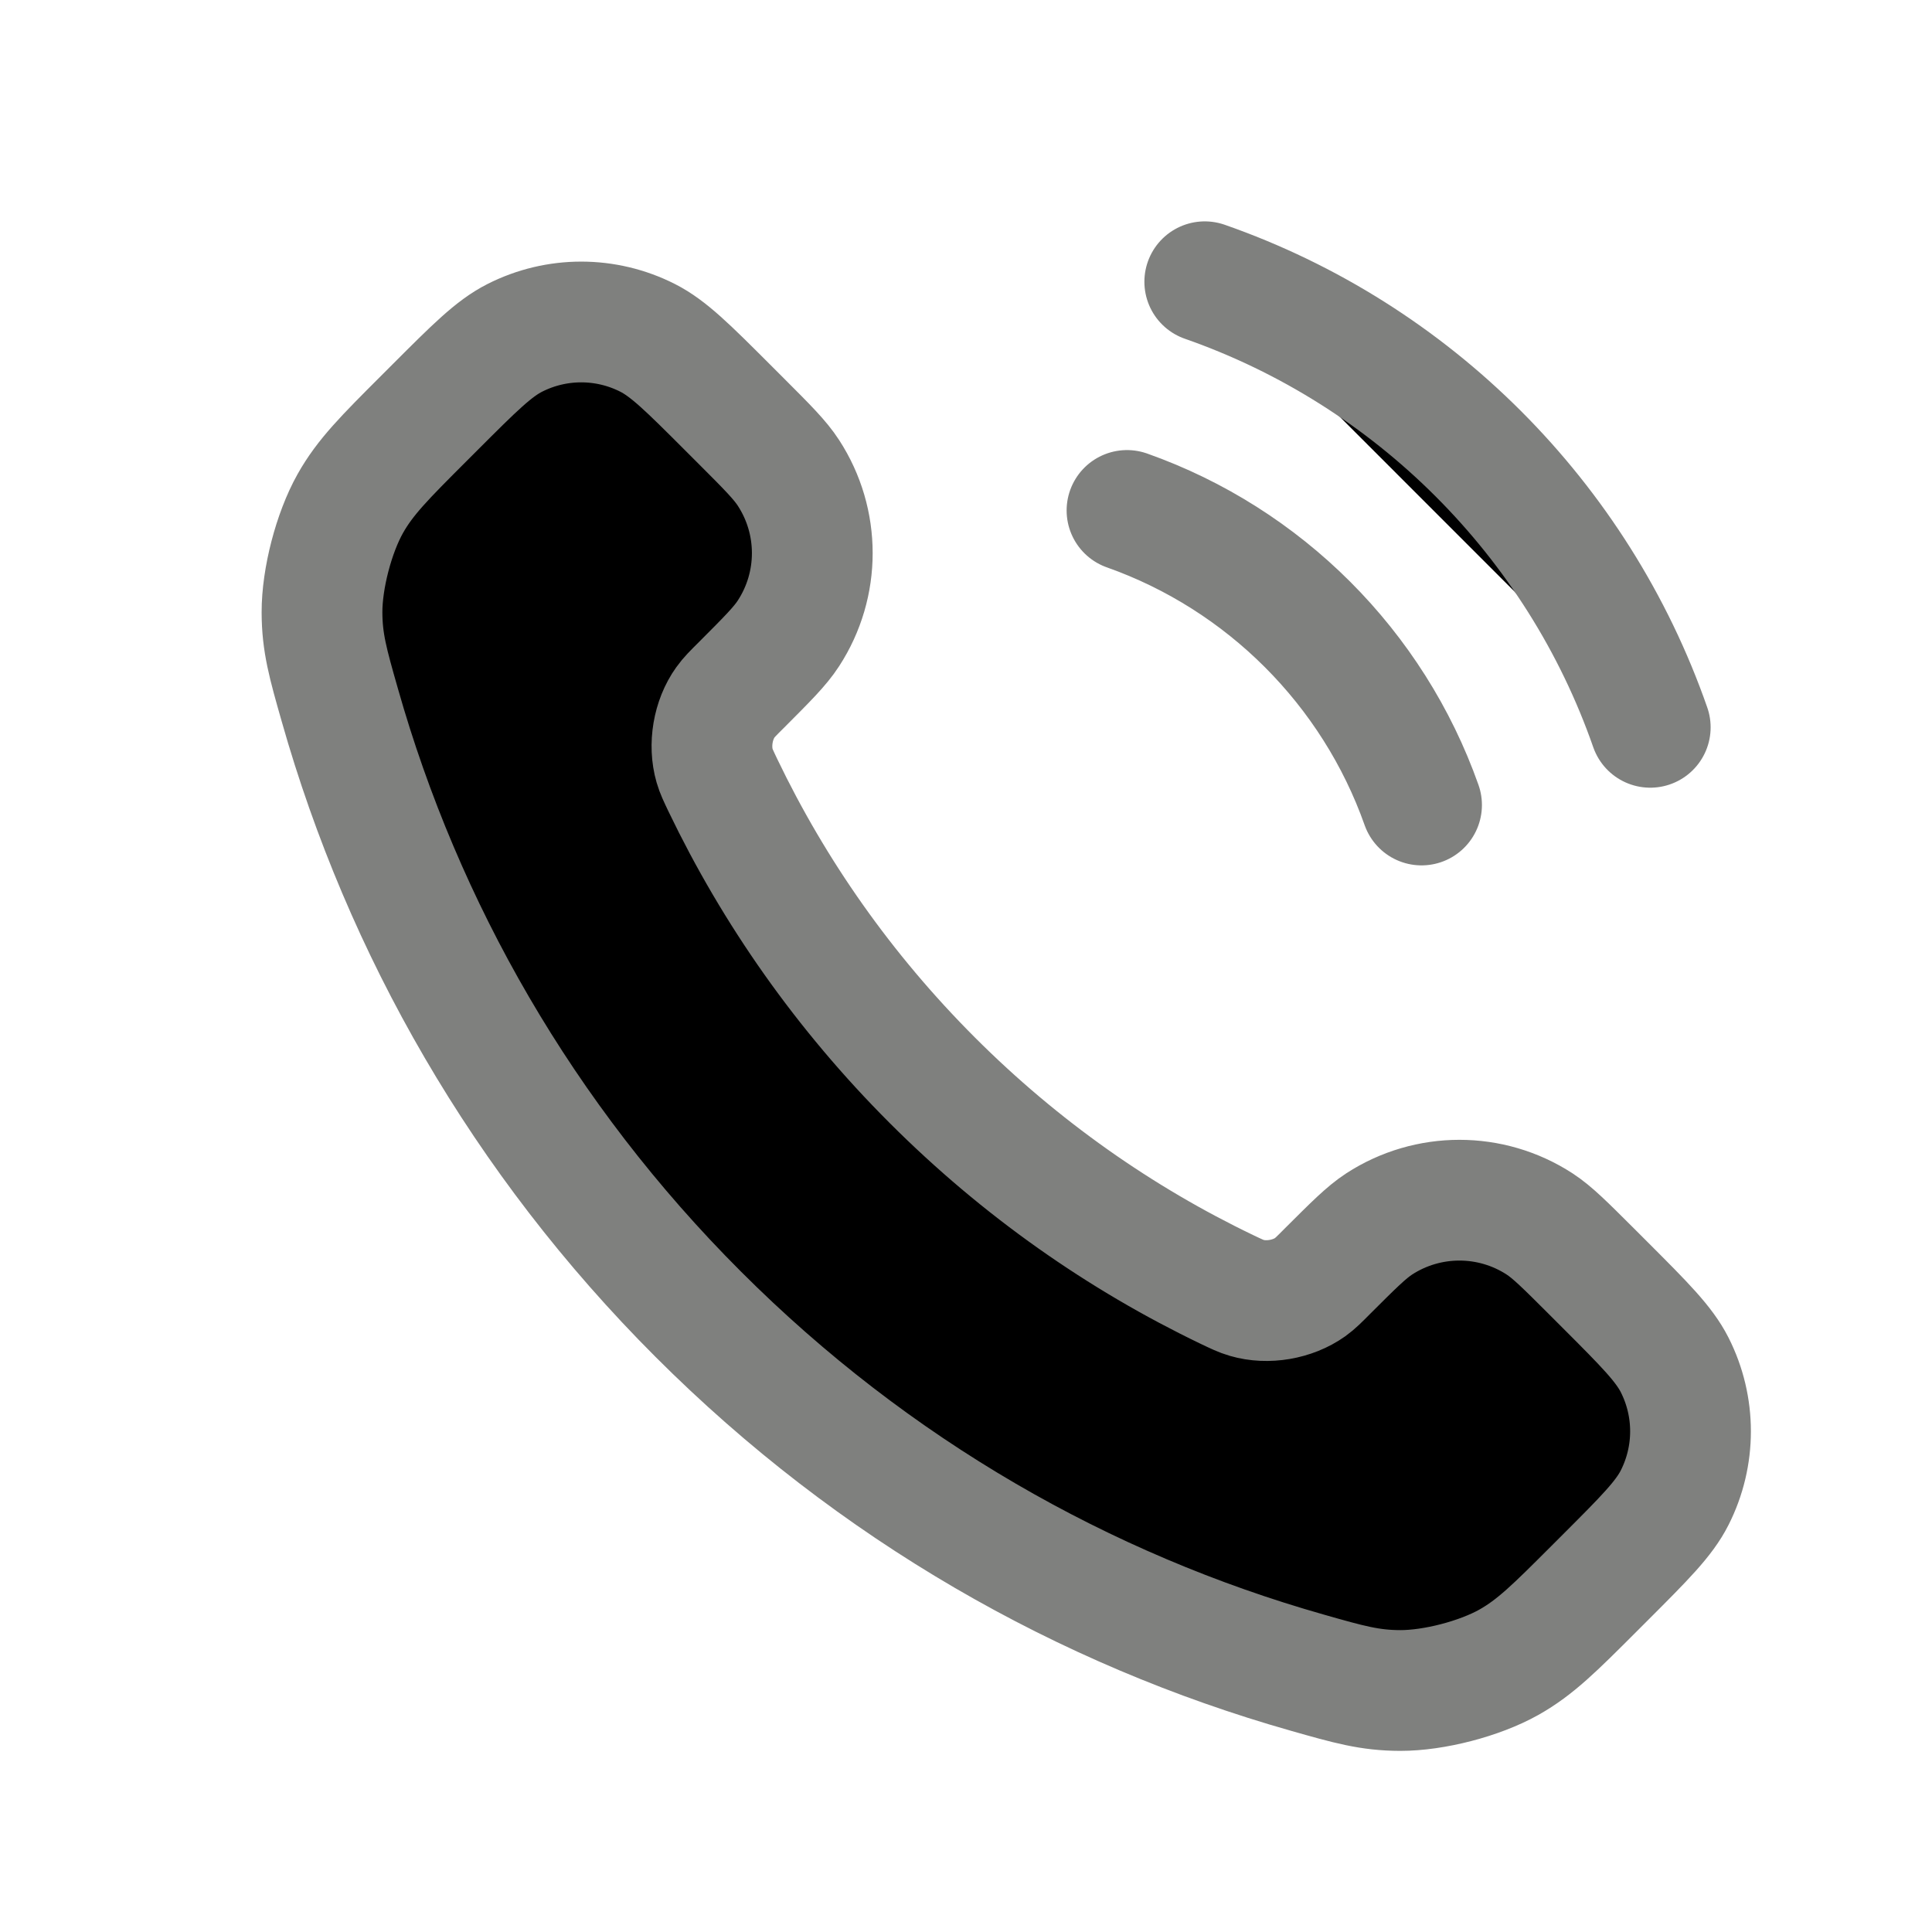
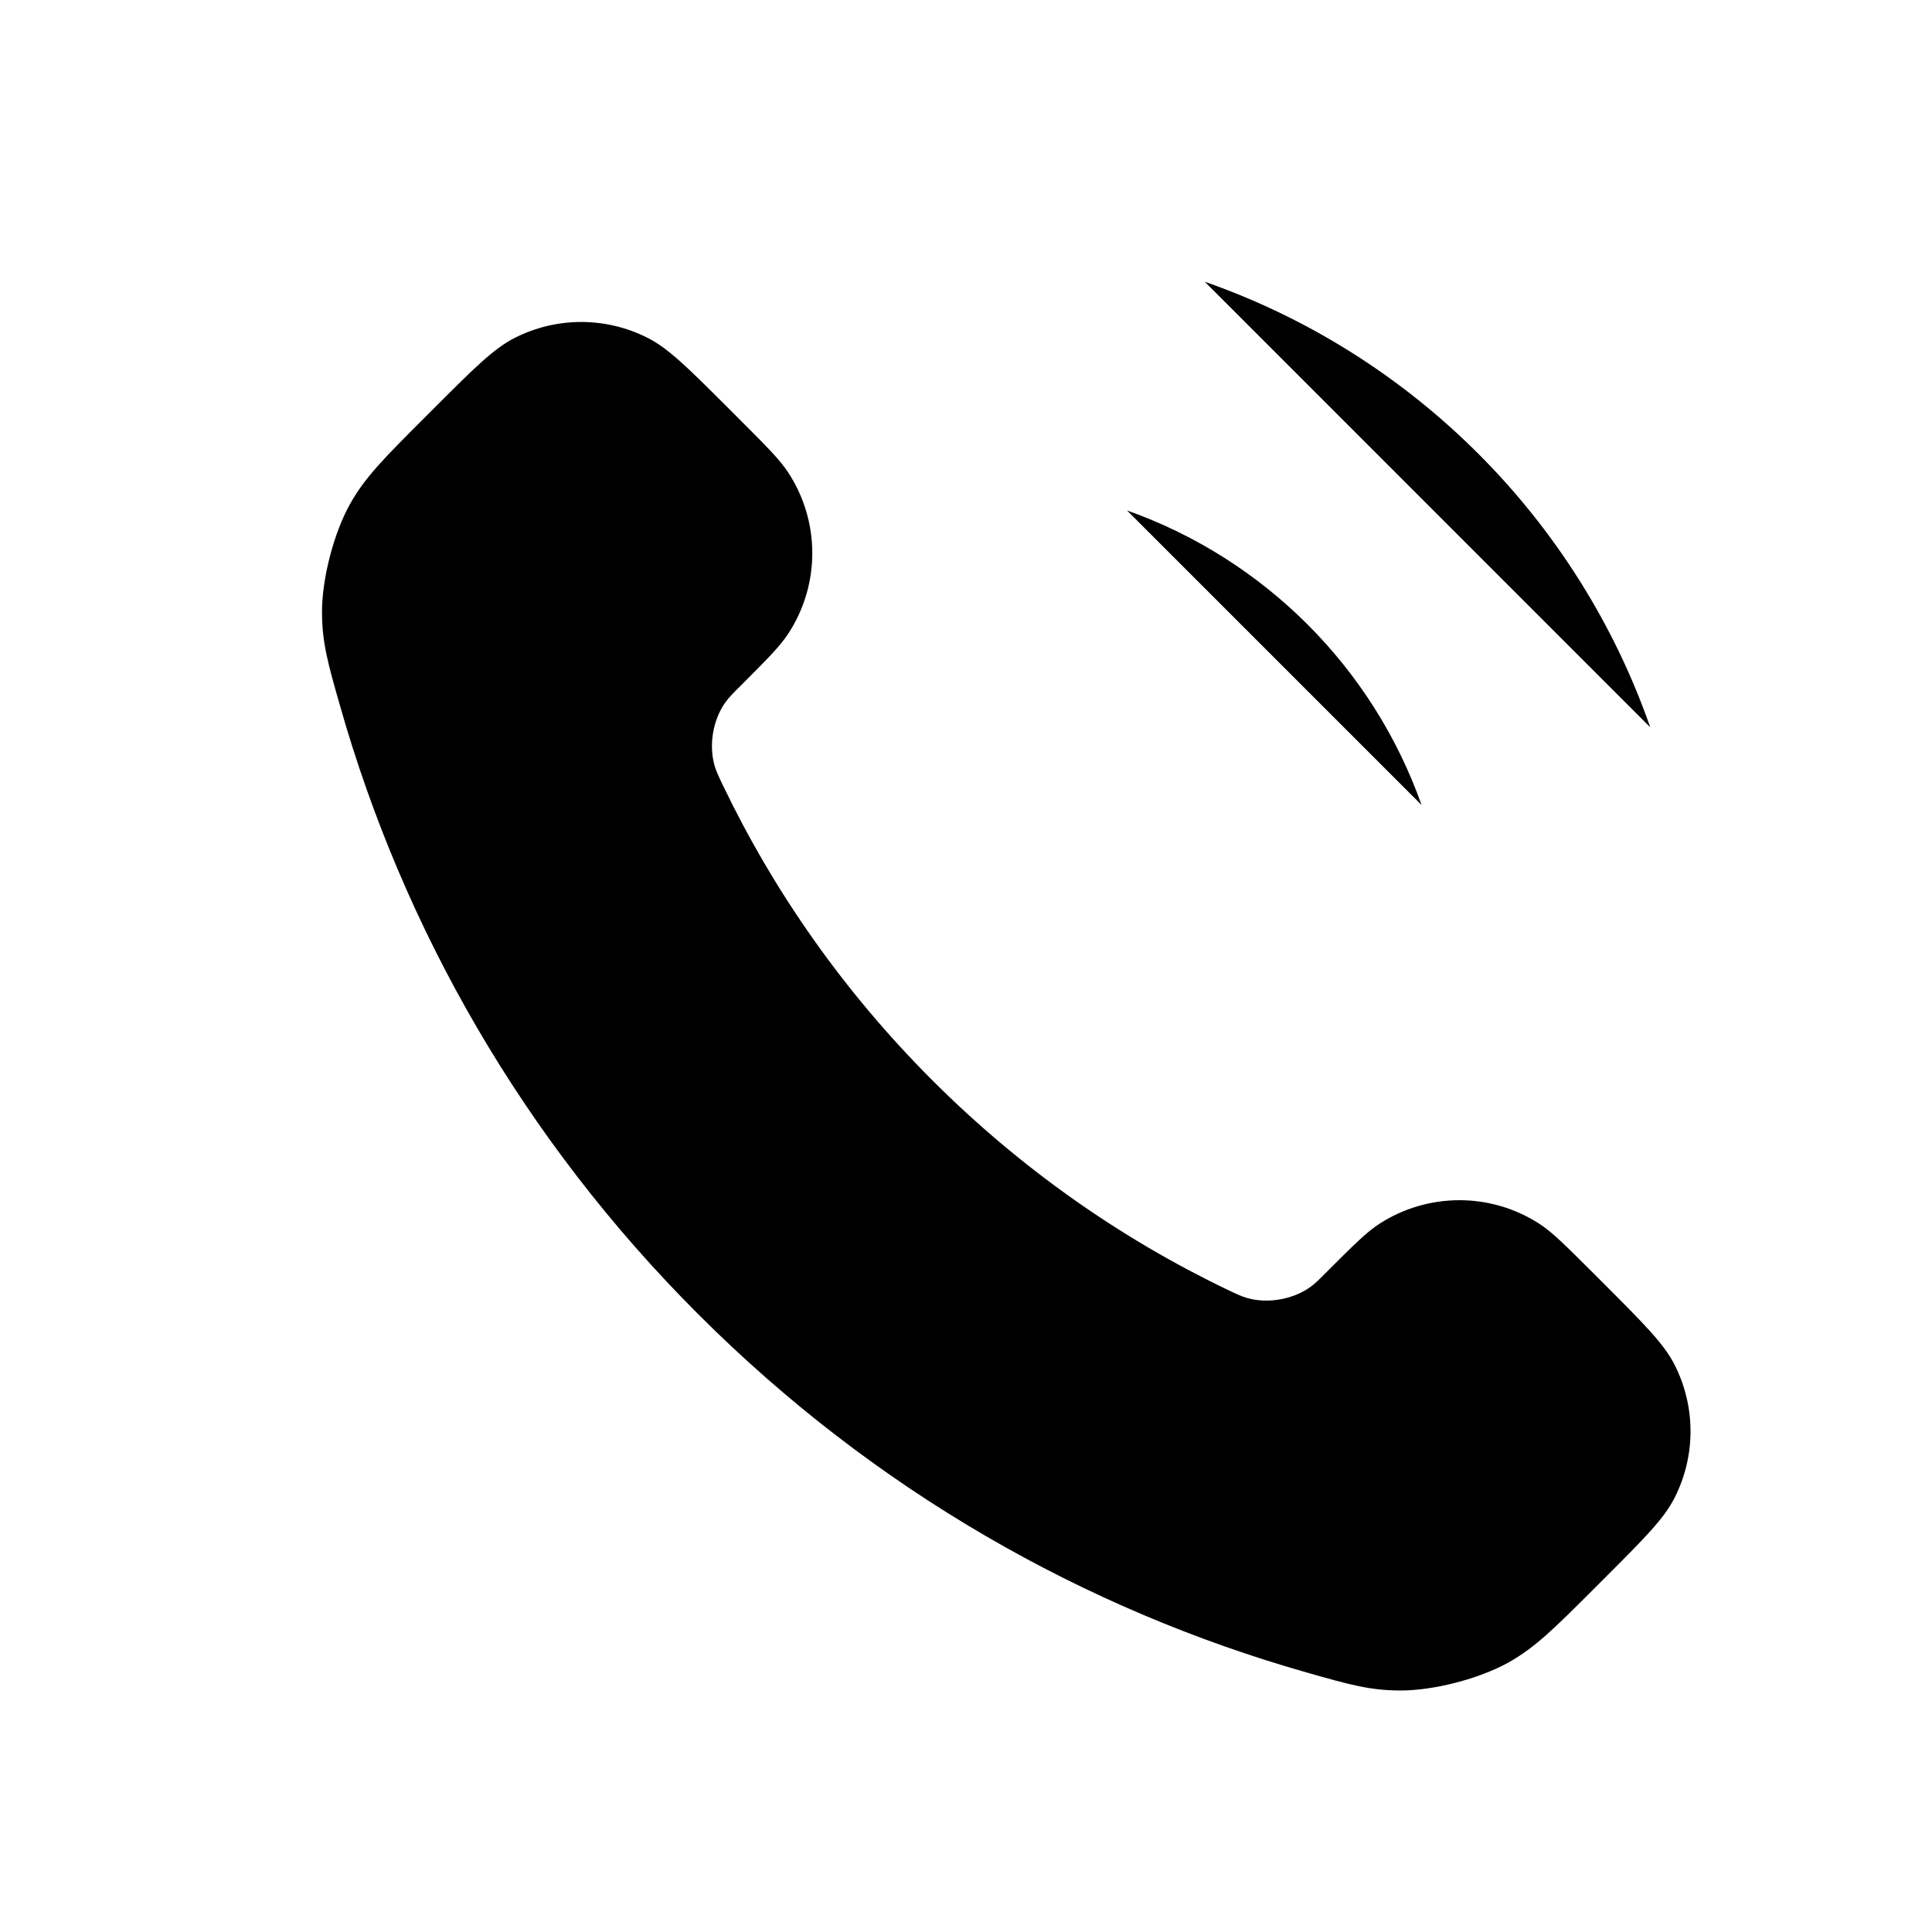
<svg xmlns="http://www.w3.org/2000/svg" width="24" height="24" viewBox="0 0 24 24" fill="currentColor">
  <g id="phone 24 px">
-     <path id="Icon" d="M14 6.341C15.705 6.944 17.056 8.295 17.659 10M14.966 3.5C17.55 4.402 19.598 6.449 20.5 9.035M11.581 13.419C10.483 12.321 9.616 11.08 8.98 9.755C8.926 9.641 8.898 9.584 8.877 9.512C8.803 9.256 8.856 8.941 9.011 8.725C9.055 8.663 9.107 8.611 9.212 8.507C9.531 8.187 9.691 8.028 9.795 7.867C10.189 7.261 10.189 6.481 9.795 5.875C9.691 5.714 9.531 5.554 9.212 5.235L9.034 5.057C8.548 4.571 8.305 4.329 8.045 4.197C7.526 3.934 6.914 3.934 6.395 4.197C6.134 4.329 5.892 4.571 5.406 5.057L5.262 5.201C4.778 5.685 4.536 5.927 4.351 6.256C4.146 6.621 3.999 7.188 4 7.607C4.001 7.984 4.074 8.242 4.221 8.757C5.007 11.529 6.492 14.145 8.674 16.326C10.855 18.508 13.471 19.993 16.242 20.779C16.758 20.926 17.016 20.999 17.393 21C17.812 21.001 18.379 20.854 18.744 20.649C19.073 20.464 19.315 20.222 19.799 19.738L19.943 19.594C20.429 19.108 20.671 18.866 20.803 18.605C21.066 18.086 21.066 17.474 20.803 16.955C20.671 16.695 20.429 16.452 19.943 15.966L19.765 15.788C19.445 15.469 19.286 15.309 19.125 15.204C18.52 14.811 17.739 14.811 17.133 15.204C16.972 15.309 16.813 15.469 16.493 15.788C16.389 15.893 16.337 15.945 16.276 15.989C16.058 16.144 15.744 16.198 15.488 16.123C15.416 16.102 15.359 16.074 15.245 16.02C13.92 15.384 12.679 14.517 11.581 13.419Z" stroke="#7F807E" stroke-width="1.5" stroke-linecap="round" />
+     <path id="Icon" d="M14 6.341C15.705 6.944 17.056 8.295 17.659 10M14.966 3.5C17.55 4.402 19.598 6.449 20.5 9.035M11.581 13.419C10.483 12.321 9.616 11.08 8.98 9.755C8.926 9.641 8.898 9.584 8.877 9.512C8.803 9.256 8.856 8.941 9.011 8.725C9.055 8.663 9.107 8.611 9.212 8.507C9.531 8.187 9.691 8.028 9.795 7.867C10.189 7.261 10.189 6.481 9.795 5.875C9.691 5.714 9.531 5.554 9.212 5.235L9.034 5.057C8.548 4.571 8.305 4.329 8.045 4.197C7.526 3.934 6.914 3.934 6.395 4.197C6.134 4.329 5.892 4.571 5.406 5.057L5.262 5.201C4.778 5.685 4.536 5.927 4.351 6.256C4.146 6.621 3.999 7.188 4 7.607C4.001 7.984 4.074 8.242 4.221 8.757C5.007 11.529 6.492 14.145 8.674 16.326C10.855 18.508 13.471 19.993 16.242 20.779C16.758 20.926 17.016 20.999 17.393 21C17.812 21.001 18.379 20.854 18.744 20.649C19.073 20.464 19.315 20.222 19.799 19.738L19.943 19.594C20.429 19.108 20.671 18.866 20.803 18.605C21.066 18.086 21.066 17.474 20.803 16.955C20.671 16.695 20.429 16.452 19.943 15.966L19.765 15.788C19.445 15.469 19.286 15.309 19.125 15.204C18.52 14.811 17.739 14.811 17.133 15.204C16.972 15.309 16.813 15.469 16.493 15.788C16.389 15.893 16.337 15.945 16.276 15.989C16.058 16.144 15.744 16.198 15.488 16.123C15.416 16.102 15.359 16.074 15.245 16.02C13.92 15.384 12.679 14.517 11.581 13.419Z" stroke-width="1.5" stroke-linecap="round" />
  </g>
</svg>
